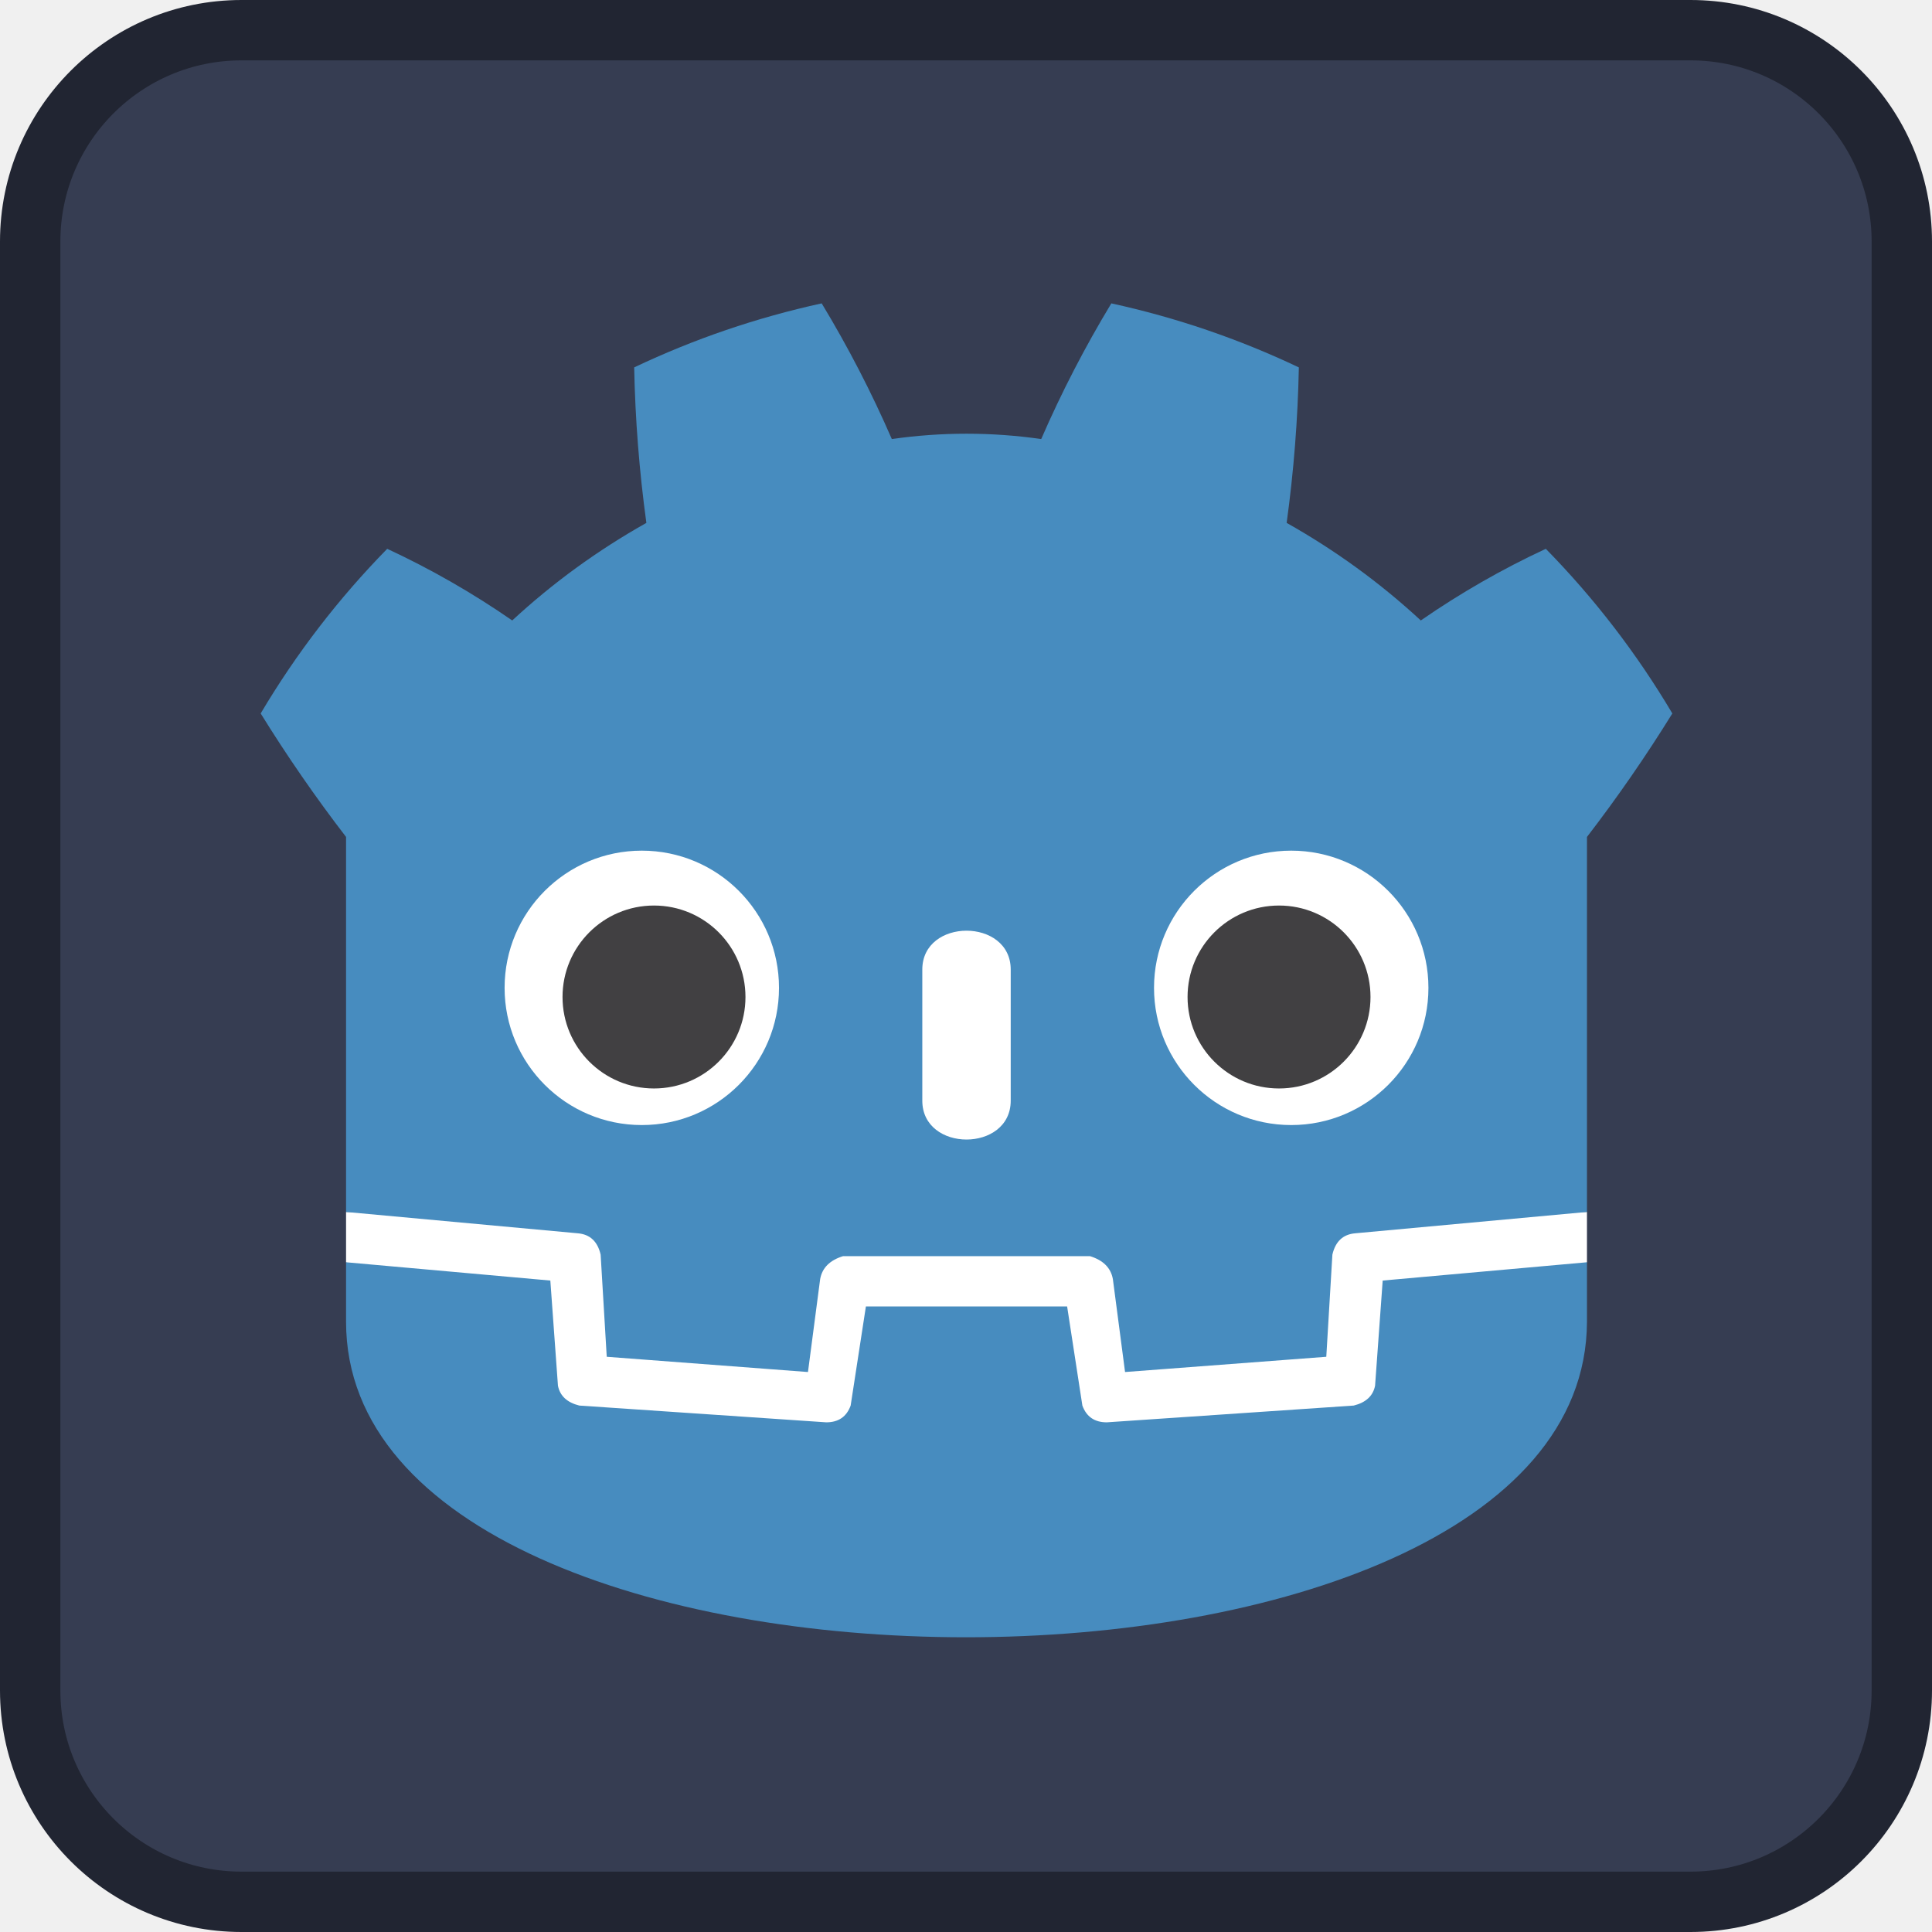
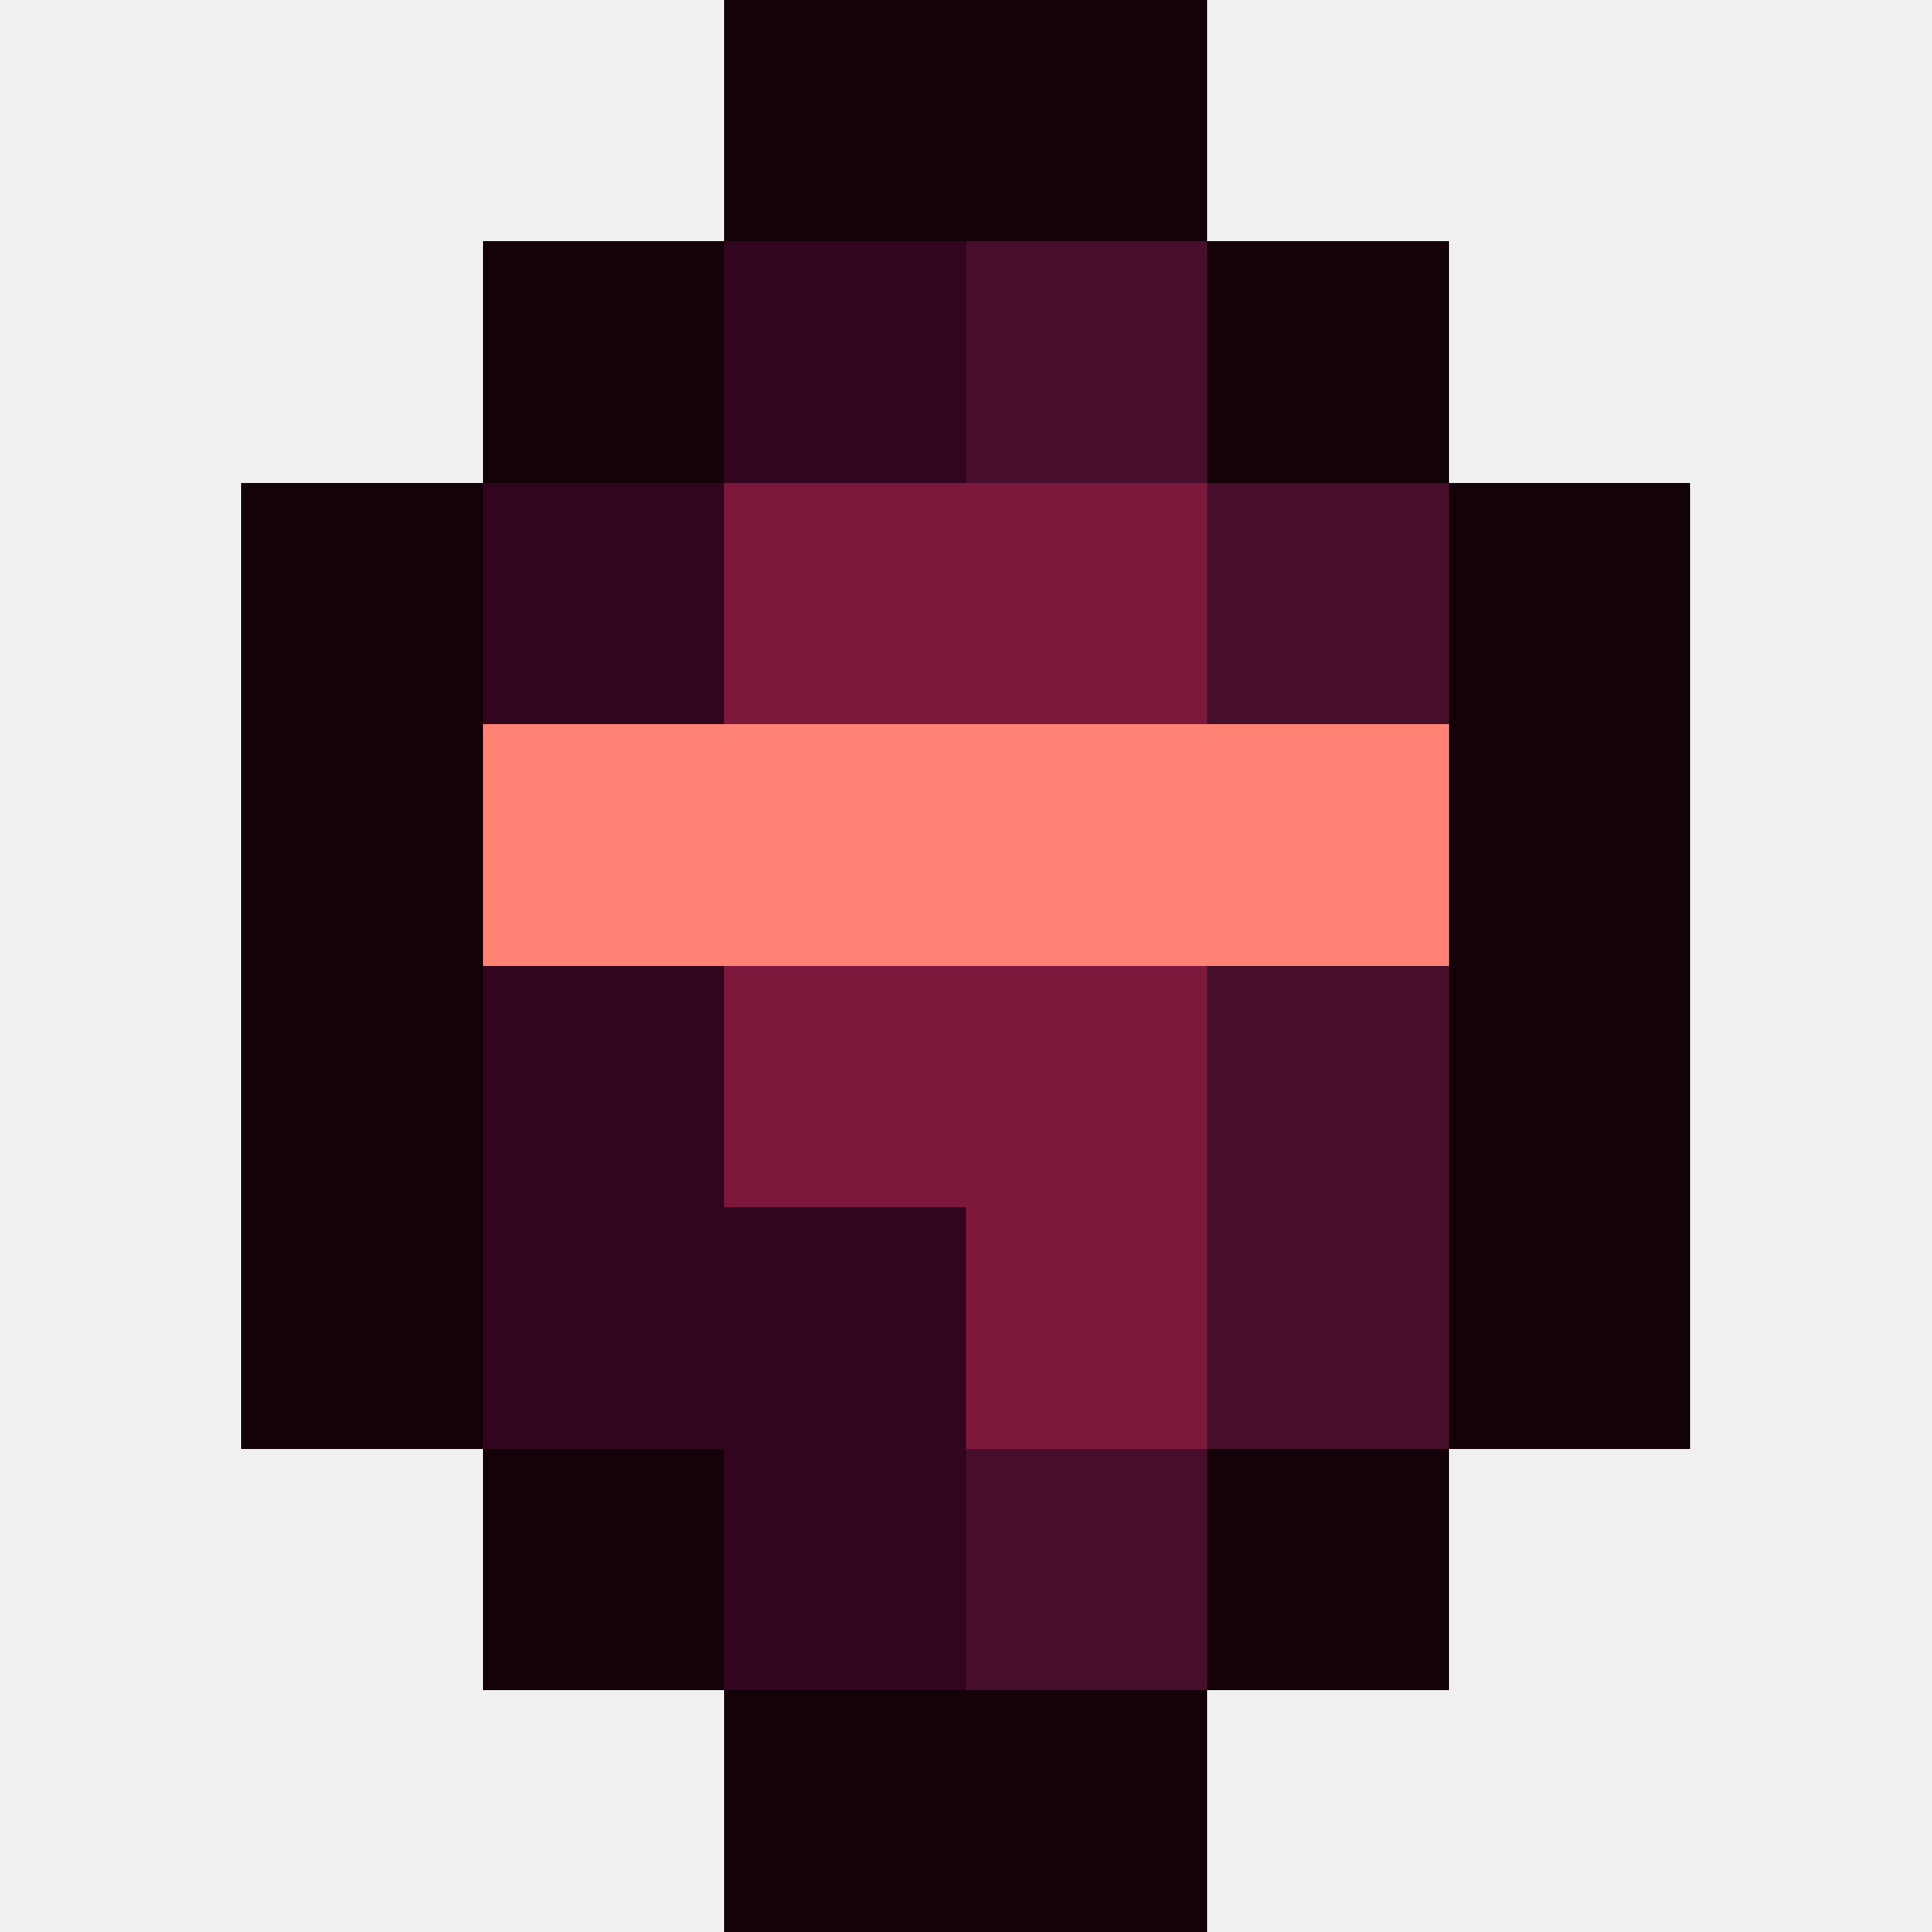
- <svg xmlns="http://www.w3.org/2000/svg" height="128" width="128">
-   <rect x="2" y="2" width="124" height="124" rx="14" fill="#363d52" stroke="#212532" stroke-width="4" />
-   <g transform="scale(.101) translate(122 122)">
-     <g fill="#fff">
-       <path d="M105 673v33q407 354 814 0v-33z" />
-       <path d="m105 673 152 14q12 1 15 14l4 67 132 10 8-61q2-11 15-15h162q13 4 15 15l8 61 132-10 4-67q3-13 15-14l152-14V427q30-39 56-81-35-59-83-108-43 20-82 47-40-37-88-64 7-51 8-102-59-28-123-42-26 43-46 89-49-7-98 0-20-46-46-89-64 14-123 42 1 51 8 102-48 27-88 64-39-27-82-47-48 49-83 108 26 42 56 81zm0 33v39c0 276 813 276 814 0v-39l-134 12-5 69q-2 10-14 13l-162 11q-12 0-16-11l-10-65H446l-10 65q-4 11-16 11l-162-11q-12-3-14-13l-5-69z" fill="#478cbf" />
-       <path d="M483 600c0 34 58 34 58 0v-86c0-34-58-34-58 0z" />
-       <circle cx="725" cy="526" r="90" />
-       <circle cx="299" cy="526" r="90" />
-     </g>
-     <g fill="#414042">
-       <circle cx="307" cy="532" r="60" />
-       <circle cx="717" cy="532" r="60" />
-     </g>
-   </g>
+ <svg xmlns="http://www.w3.org/2000/svg" version="1.1" width="8" height="8" shape-rendering="crispEdges">
+   <rect x="3" y="0" width="1" height="1" fill="#130208" />
+   <rect x="4" y="0" width="1" height="1" fill="#130208" />
+   <rect x="2" y="1" width="1" height="1" fill="#130208" />
+   <rect x="3" y="1" width="1" height="1" fill="#31051E" />
+   <rect x="4" y="1" width="1" height="1" fill="#460E2B" />
+   <rect x="5" y="1" width="1" height="1" fill="#130208" />
+   <rect x="1" y="2" width="1" height="1" fill="#130208" />
+   <rect x="2" y="2" width="1" height="1" fill="#31051E" />
+   <rect x="3" y="2" width="1" height="1" fill="#7C183C" />
+   <rect x="4" y="2" width="1" height="1" fill="#7C183C" />
+   <rect x="5" y="2" width="1" height="1" fill="#460E2B" />
+   <rect x="6" y="2" width="1" height="1" fill="#130208" />
+   <rect x="1" y="3" width="1" height="1" fill="#130208" />
+   <rect x="2" y="3" width="1" height="1" fill="#FF8274" />
+   <rect x="3" y="3" width="1" height="1" fill="#FF8274" />
+   <rect x="4" y="3" width="1" height="1" fill="#FF8274" />
+   <rect x="5" y="3" width="1" height="1" fill="#FF8274" />
+   <rect x="6" y="3" width="1" height="1" fill="#130208" />
+   <rect x="1" y="4" width="1" height="1" fill="#130208" />
+   <rect x="2" y="4" width="1" height="1" fill="#31051E" />
+   <rect x="3" y="4" width="1" height="1" fill="#7C183C" />
+   <rect x="4" y="4" width="1" height="1" fill="#7C183C" />
+   <rect x="5" y="4" width="1" height="1" fill="#460E2B" />
+   <rect x="6" y="4" width="1" height="1" fill="#130208" />
+   <rect x="1" y="5" width="1" height="1" fill="#130208" />
+   <rect x="2" y="5" width="1" height="1" fill="#31051E" />
+   <rect x="3" y="5" width="1" height="1" fill="#31051E" />
+   <rect x="4" y="5" width="1" height="1" fill="#7C183C" />
+   <rect x="5" y="5" width="1" height="1" fill="#460E2B" />
+   <rect x="6" y="5" width="1" height="1" fill="#130208" />
+   <rect x="2" y="6" width="1" height="1" fill="#130208" />
+   <rect x="3" y="6" width="1" height="1" fill="#31051E" />
+   <rect x="4" y="6" width="1" height="1" fill="#460E2B" />
+   <rect x="5" y="6" width="1" height="1" fill="#130208" />
+   <rect x="3" y="7" width="1" height="1" fill="#130208" />
+   <rect x="4" y="7" width="1" height="1" fill="#130208" />
</svg>
